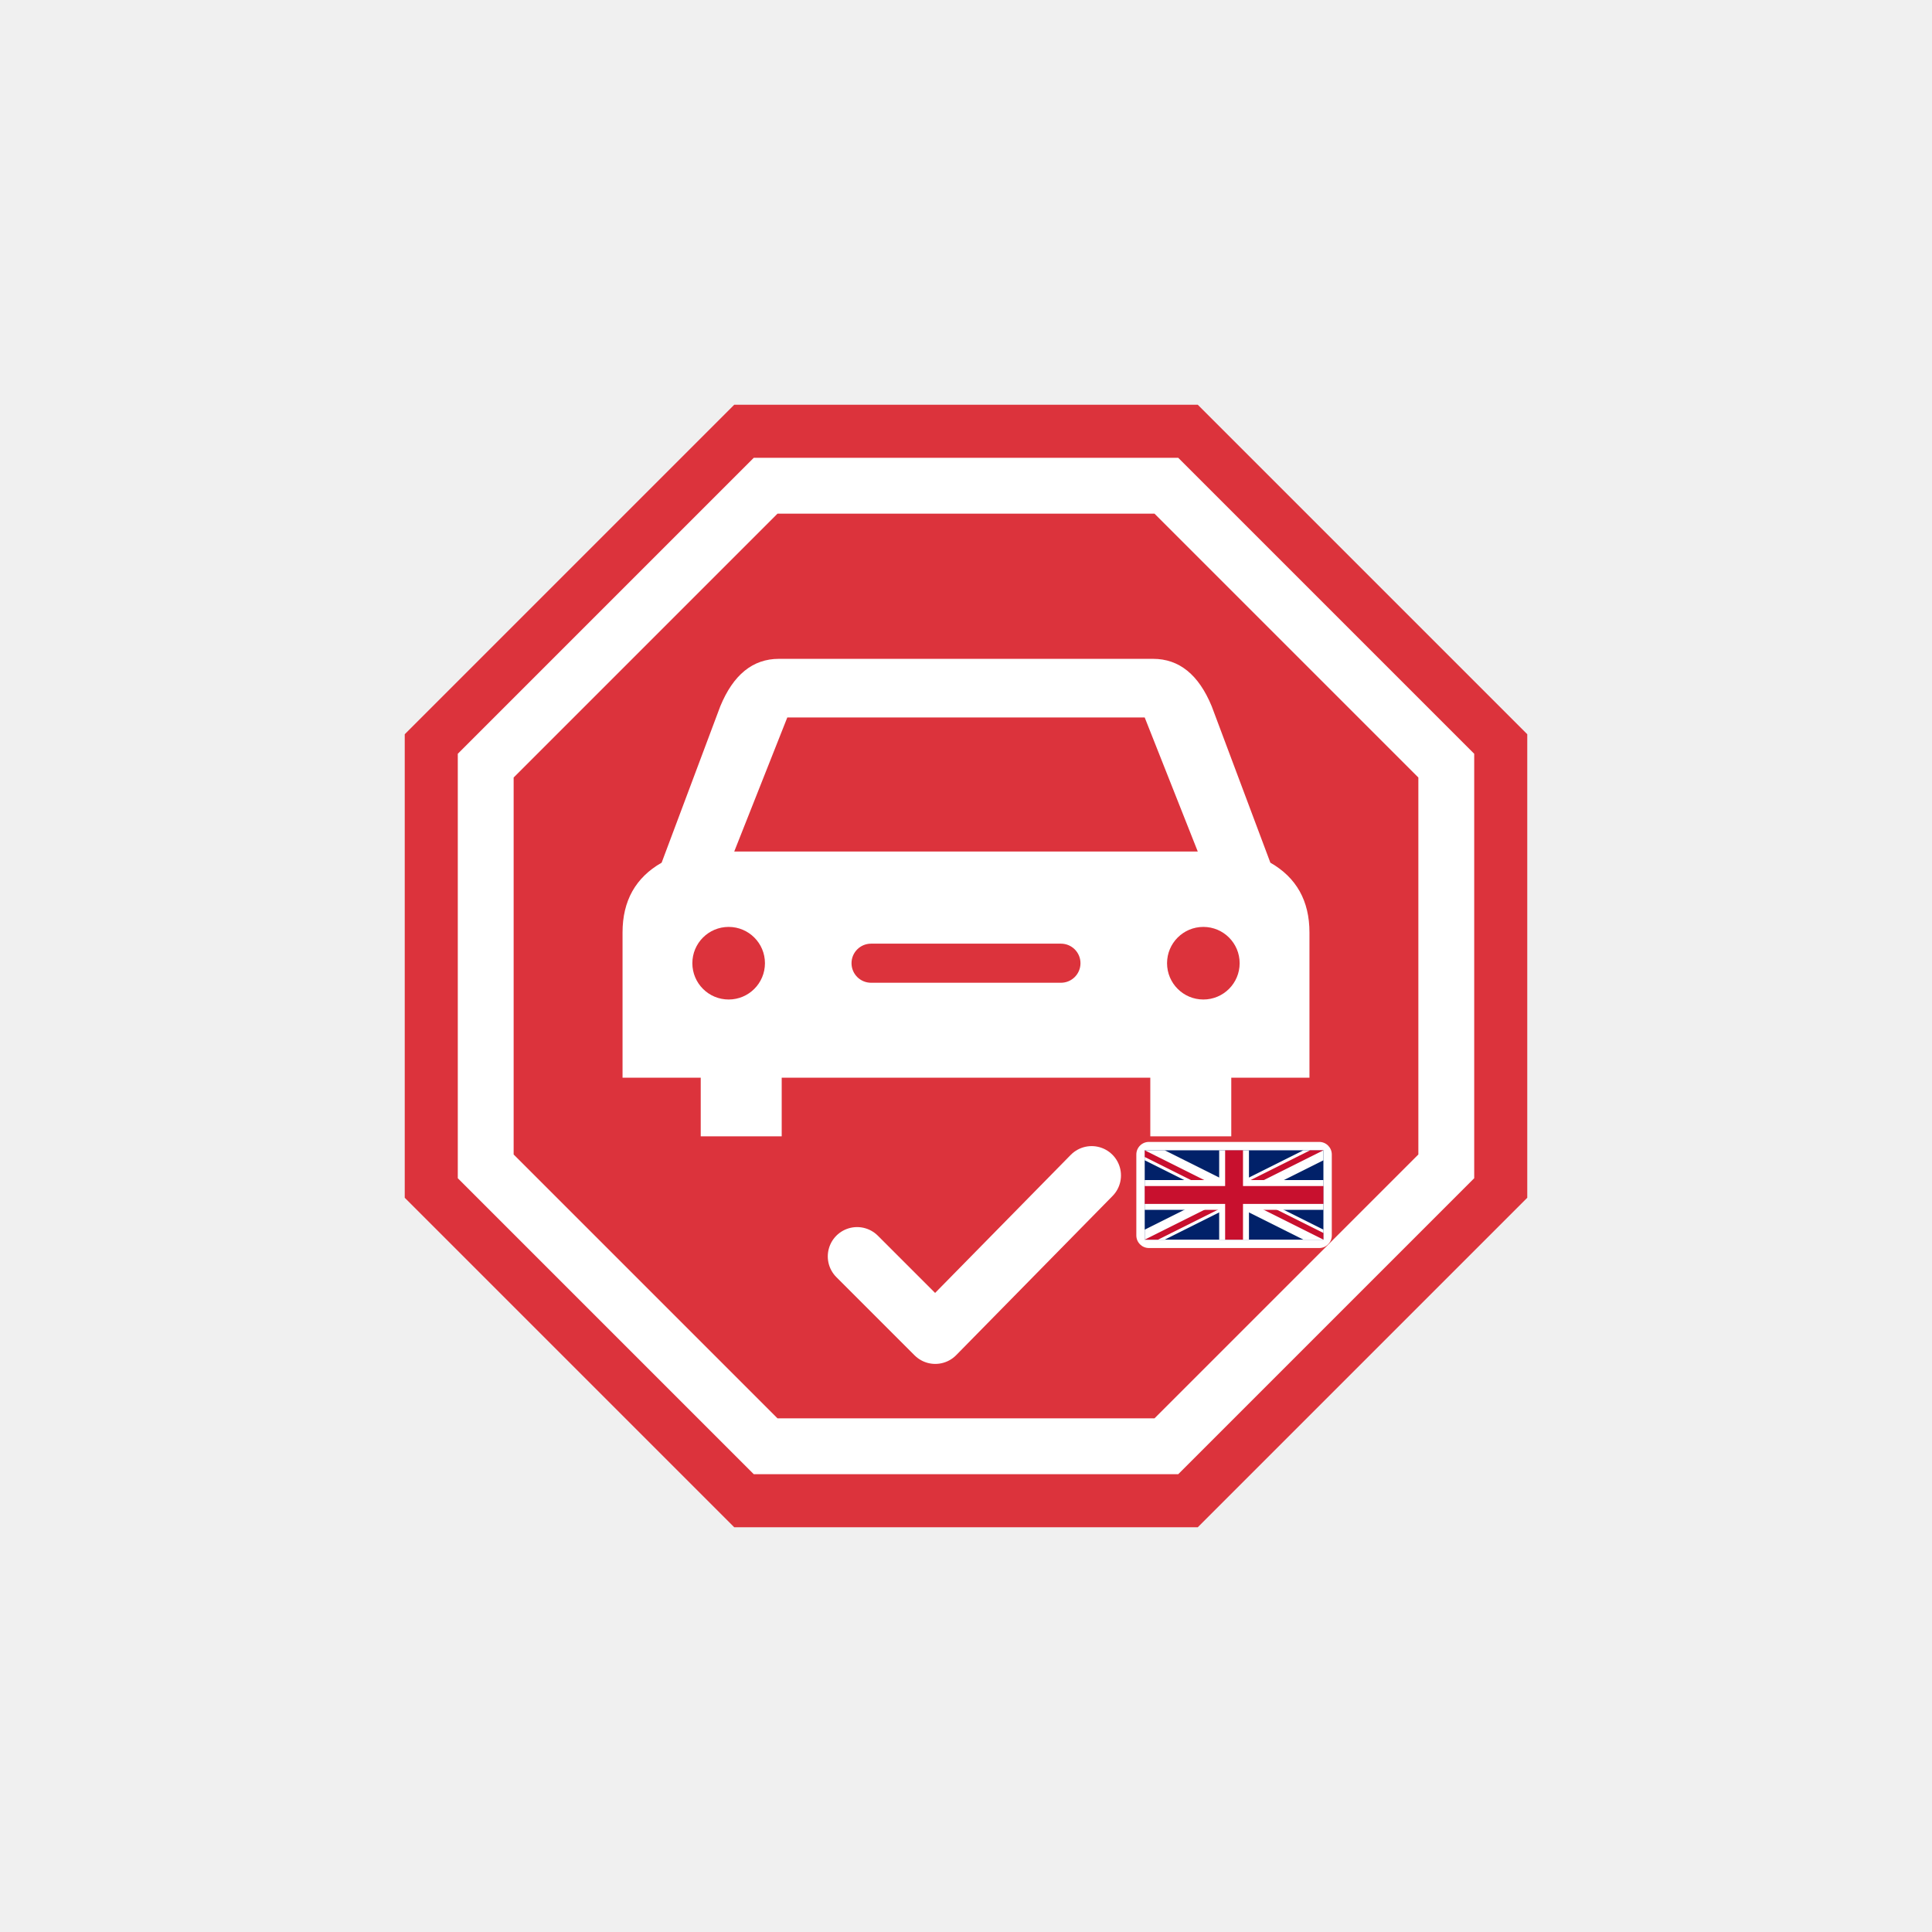
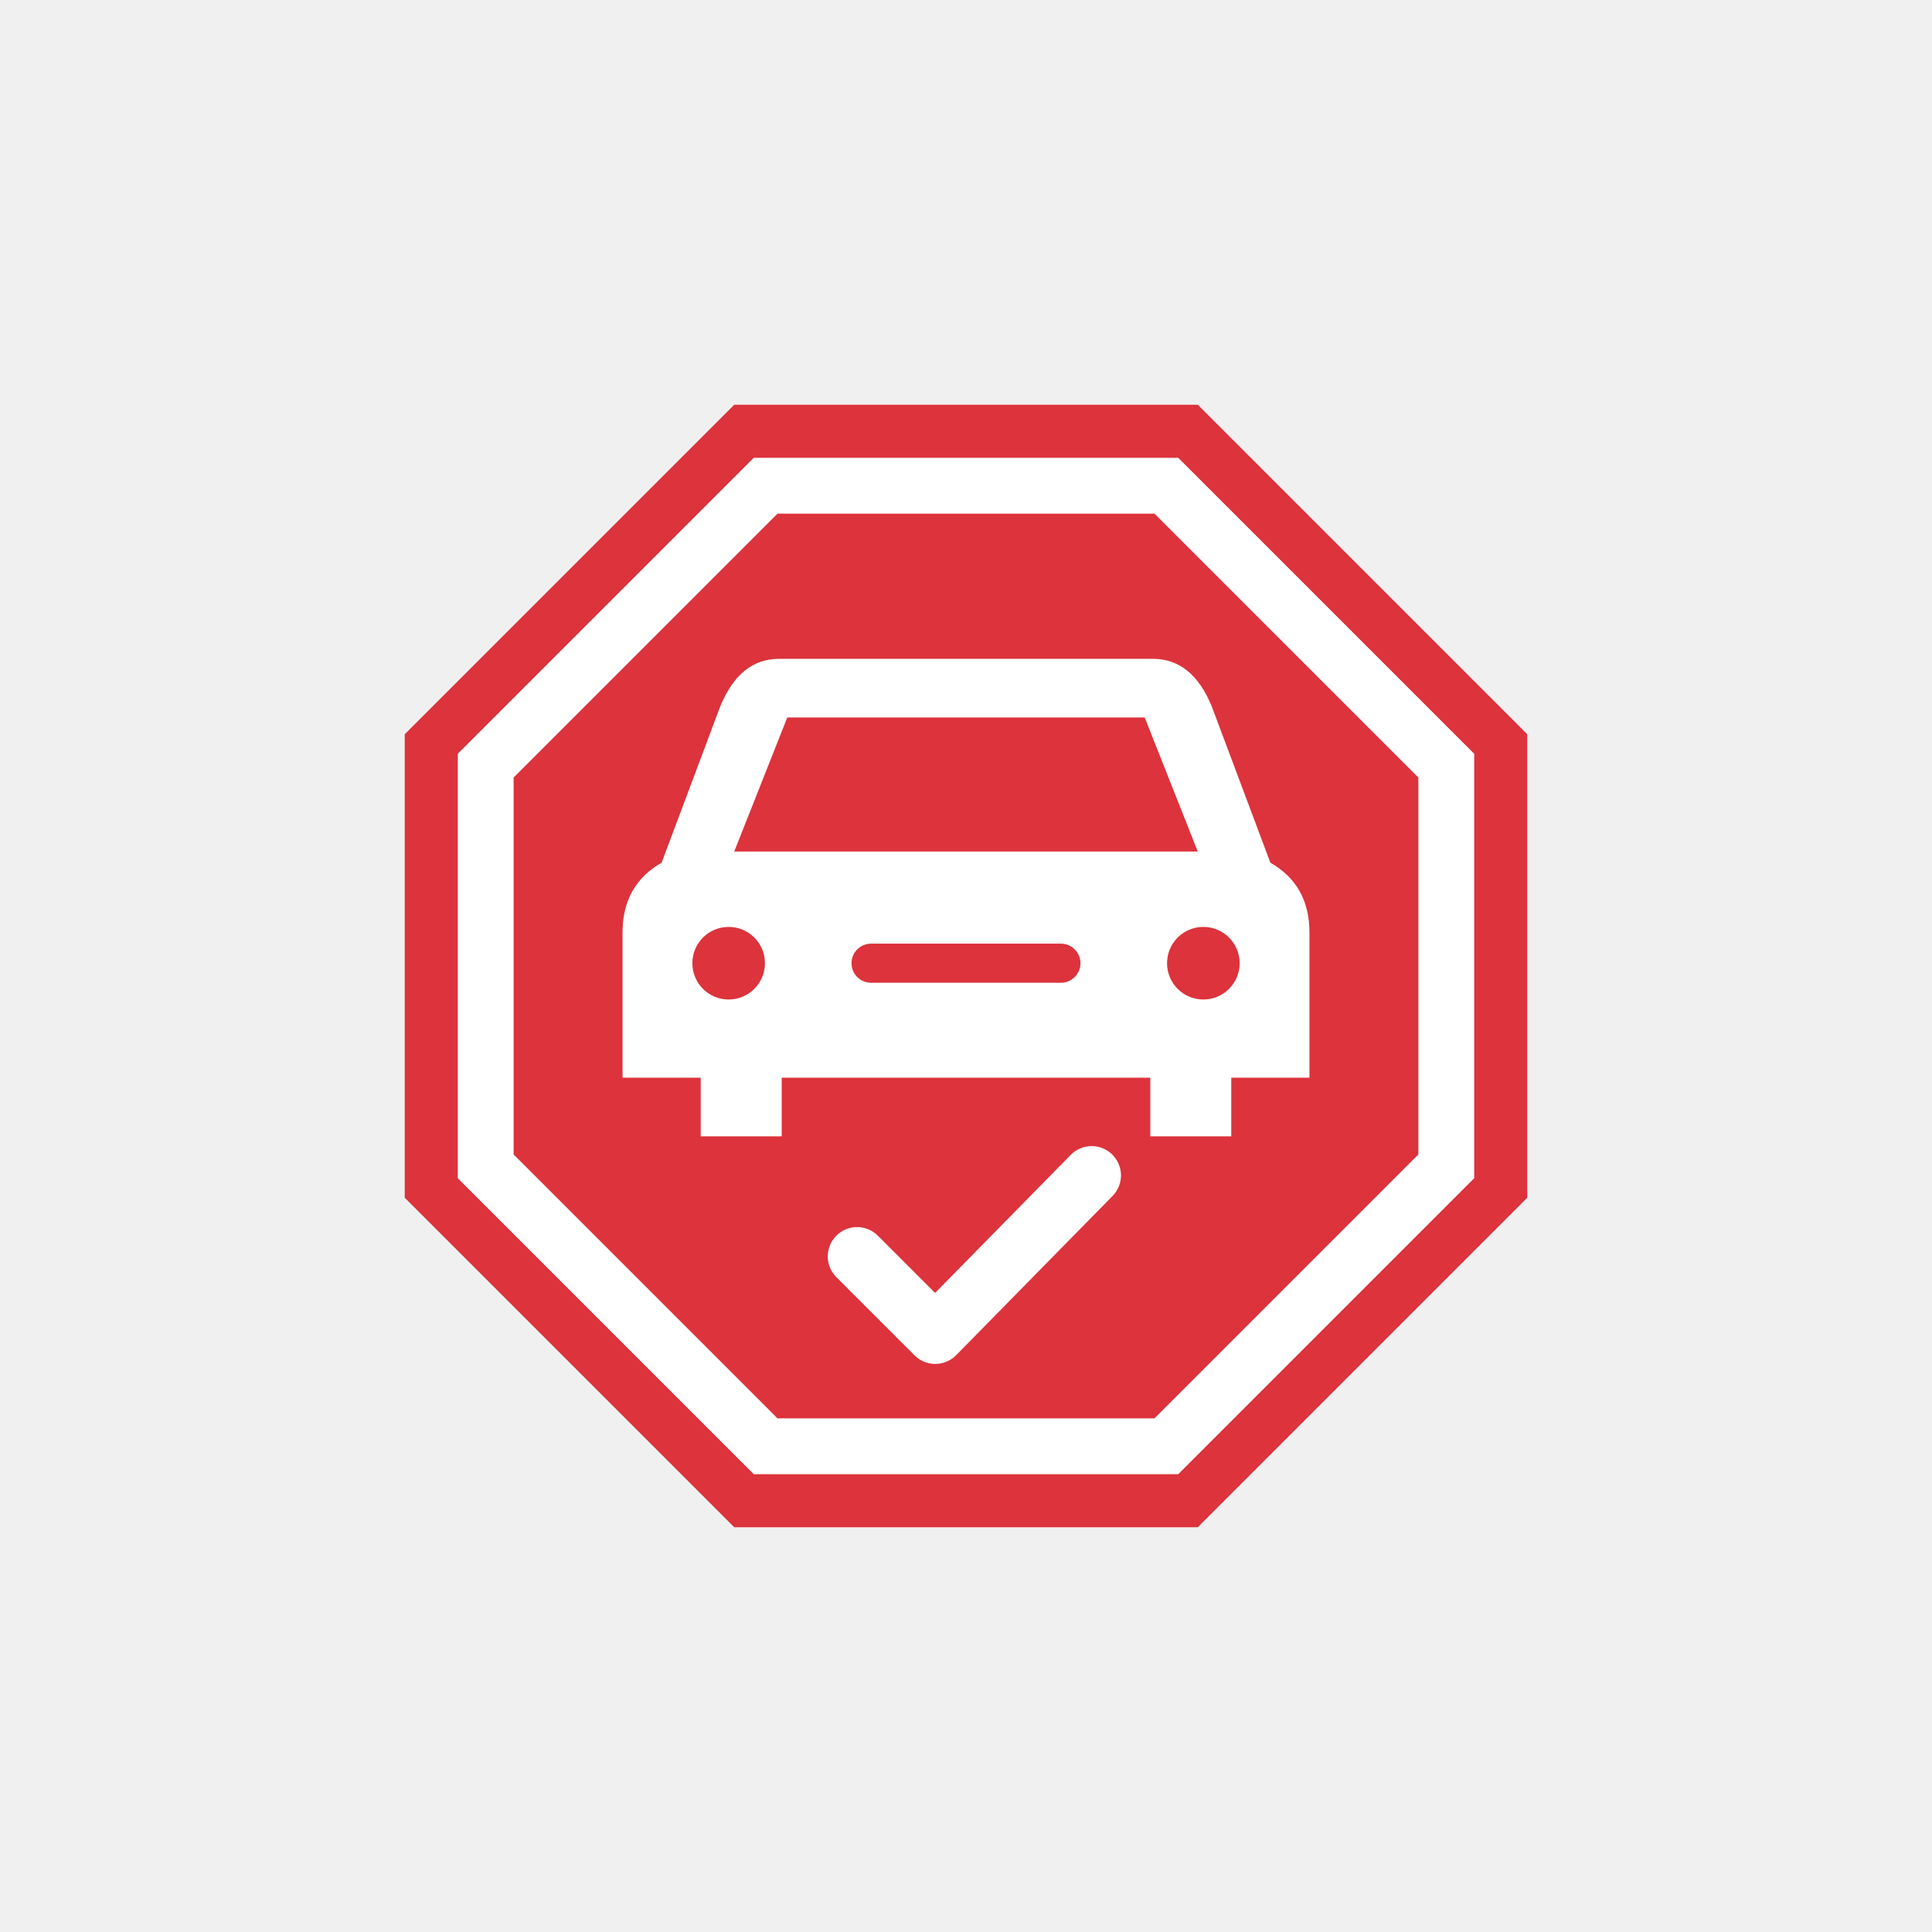
<svg xmlns="http://www.w3.org/2000/svg" width="1024" height="1024" viewBox="0 0 1024 1024">
  <g transform="translate(512 512) scale(0.74) translate(-512 -512)">
    <path d="M346 110H678L914 346V678L678 914H346L110 678V346Z" fill="#DC333C" />
    <path d="M360 148H664L876 360V664L664 876H360L148 664V360Z" fill="#FFFFFF" />
    <path d="M377 188H647L836 377V647L647 836H377L188 647V377Z" fill="#DC333C" />
    <path d="M378 292H646Q674 292 688 326L730 438Q758 454 758 488V592H702V634H644V592H380V634H322V592H266V488Q266 454 294 438L336 326Q350 292 378 292Z" fill="#FFFFFF" />
    <path d="M384 334H640L678 430H346Z" fill="#DC333C" />
    <circle cx="342" cy="510" r="26" fill="#DC333C" />
    <circle cx="682" cy="510" r="26" fill="#DC333C" />
    <rect x="430" y="496" width="164" height="28" rx="14" fill="#DC333C" />
    <path d="M434 720L490 776L602 662" fill="none" stroke="#FFFFFF" stroke-width="42" stroke-linecap="round" stroke-linejoin="round" />
-     <rect x="634" y="638" width="140" height="76" rx="9" fill="#FFFFFF" />
-     <svg x="640" y="644" width="128" height="64" viewBox="-30 -15 60 30">
-       <defs>
-         <clipPath id="f">
-           <path d="M-30-15h60v30h-60z" />
-         </clipPath>
-         <clipPath id="s">
-           <path d="M0 0h30v15zM0 0v15h-30zM0 0h-30v-15zM0 0v-15h30z" />
-         </clipPath>
-       </defs>
-       <g clip-path="url(#f)">
-         <path d="M-30-15h60v30h-60z" fill="#012169" />
-         <path d="M-30-15L30 15M30-15L-30 15" stroke="white" stroke-width="6" />
-         <path d="M-30-15L30 15M30-15L-30 15" stroke="#C8102E" stroke-width="4" clip-path="url(#s)" />
-         <path d="M0-15V15M-30 0H30" stroke="white" stroke-width="10" />
-         <path d="M0-15V15M-30 0H30" stroke="#C8102E" stroke-width="6" />
-       </g>
-     </svg>
  </g>
</svg>
